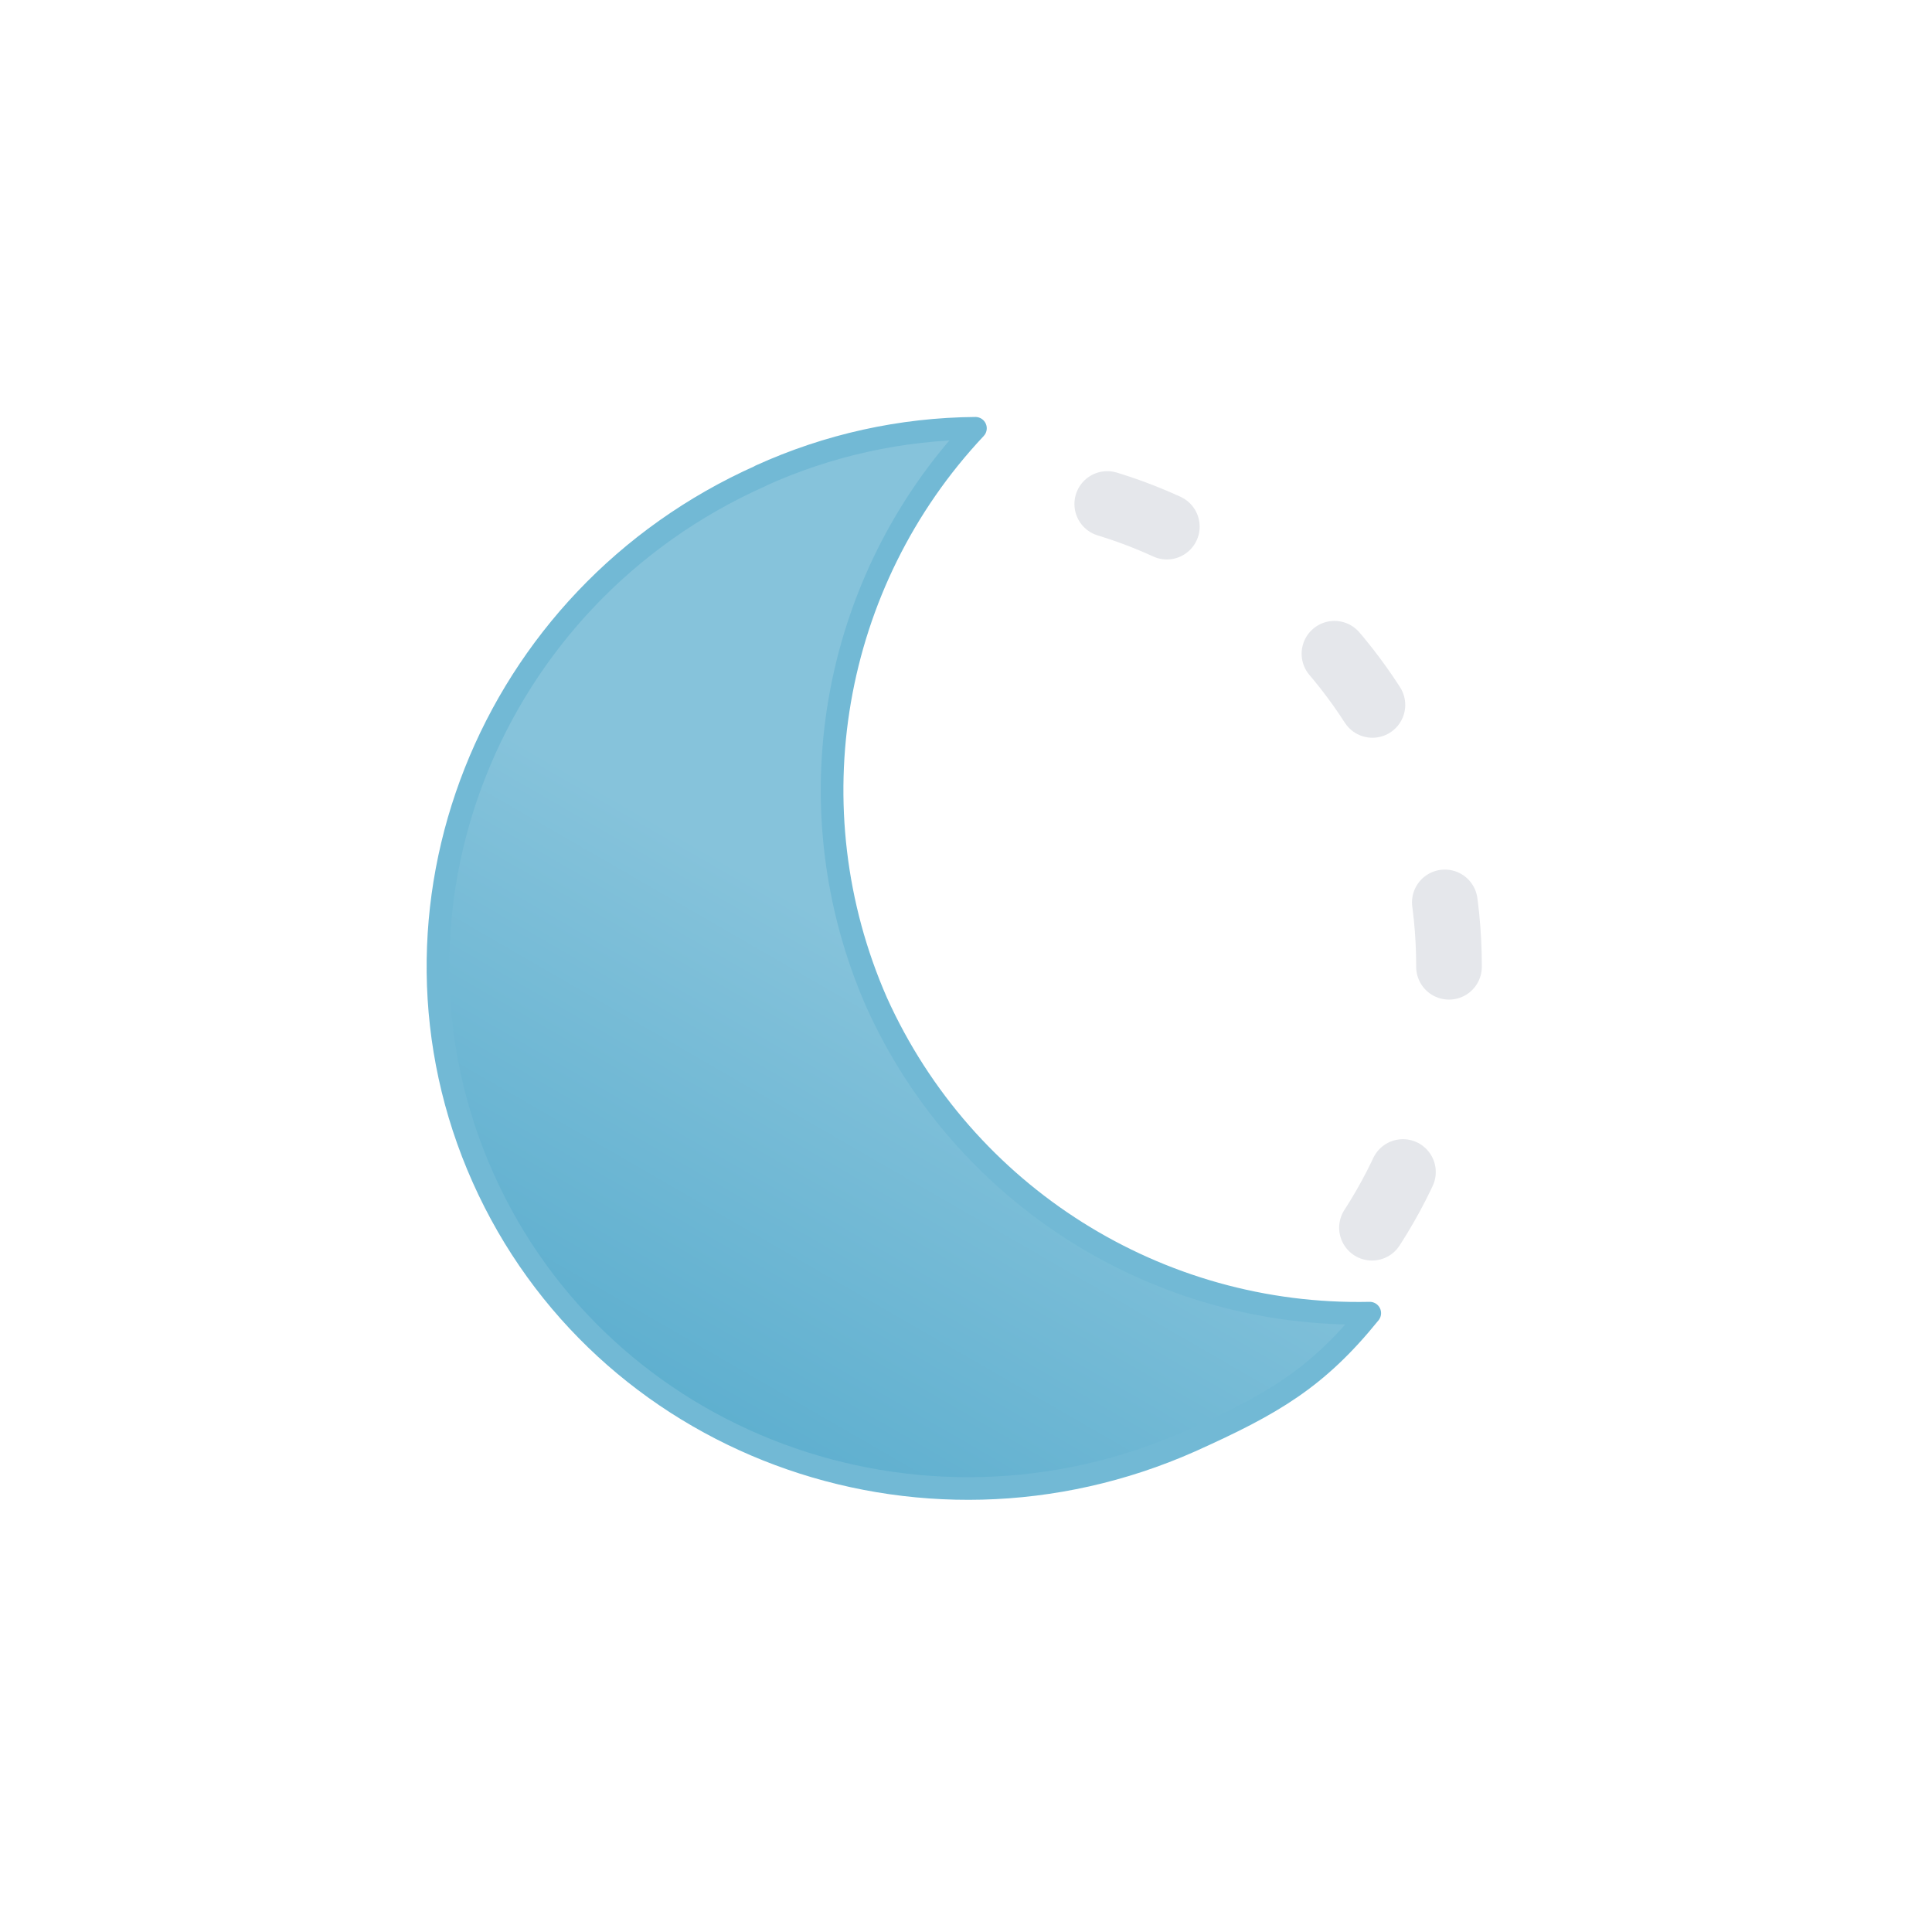
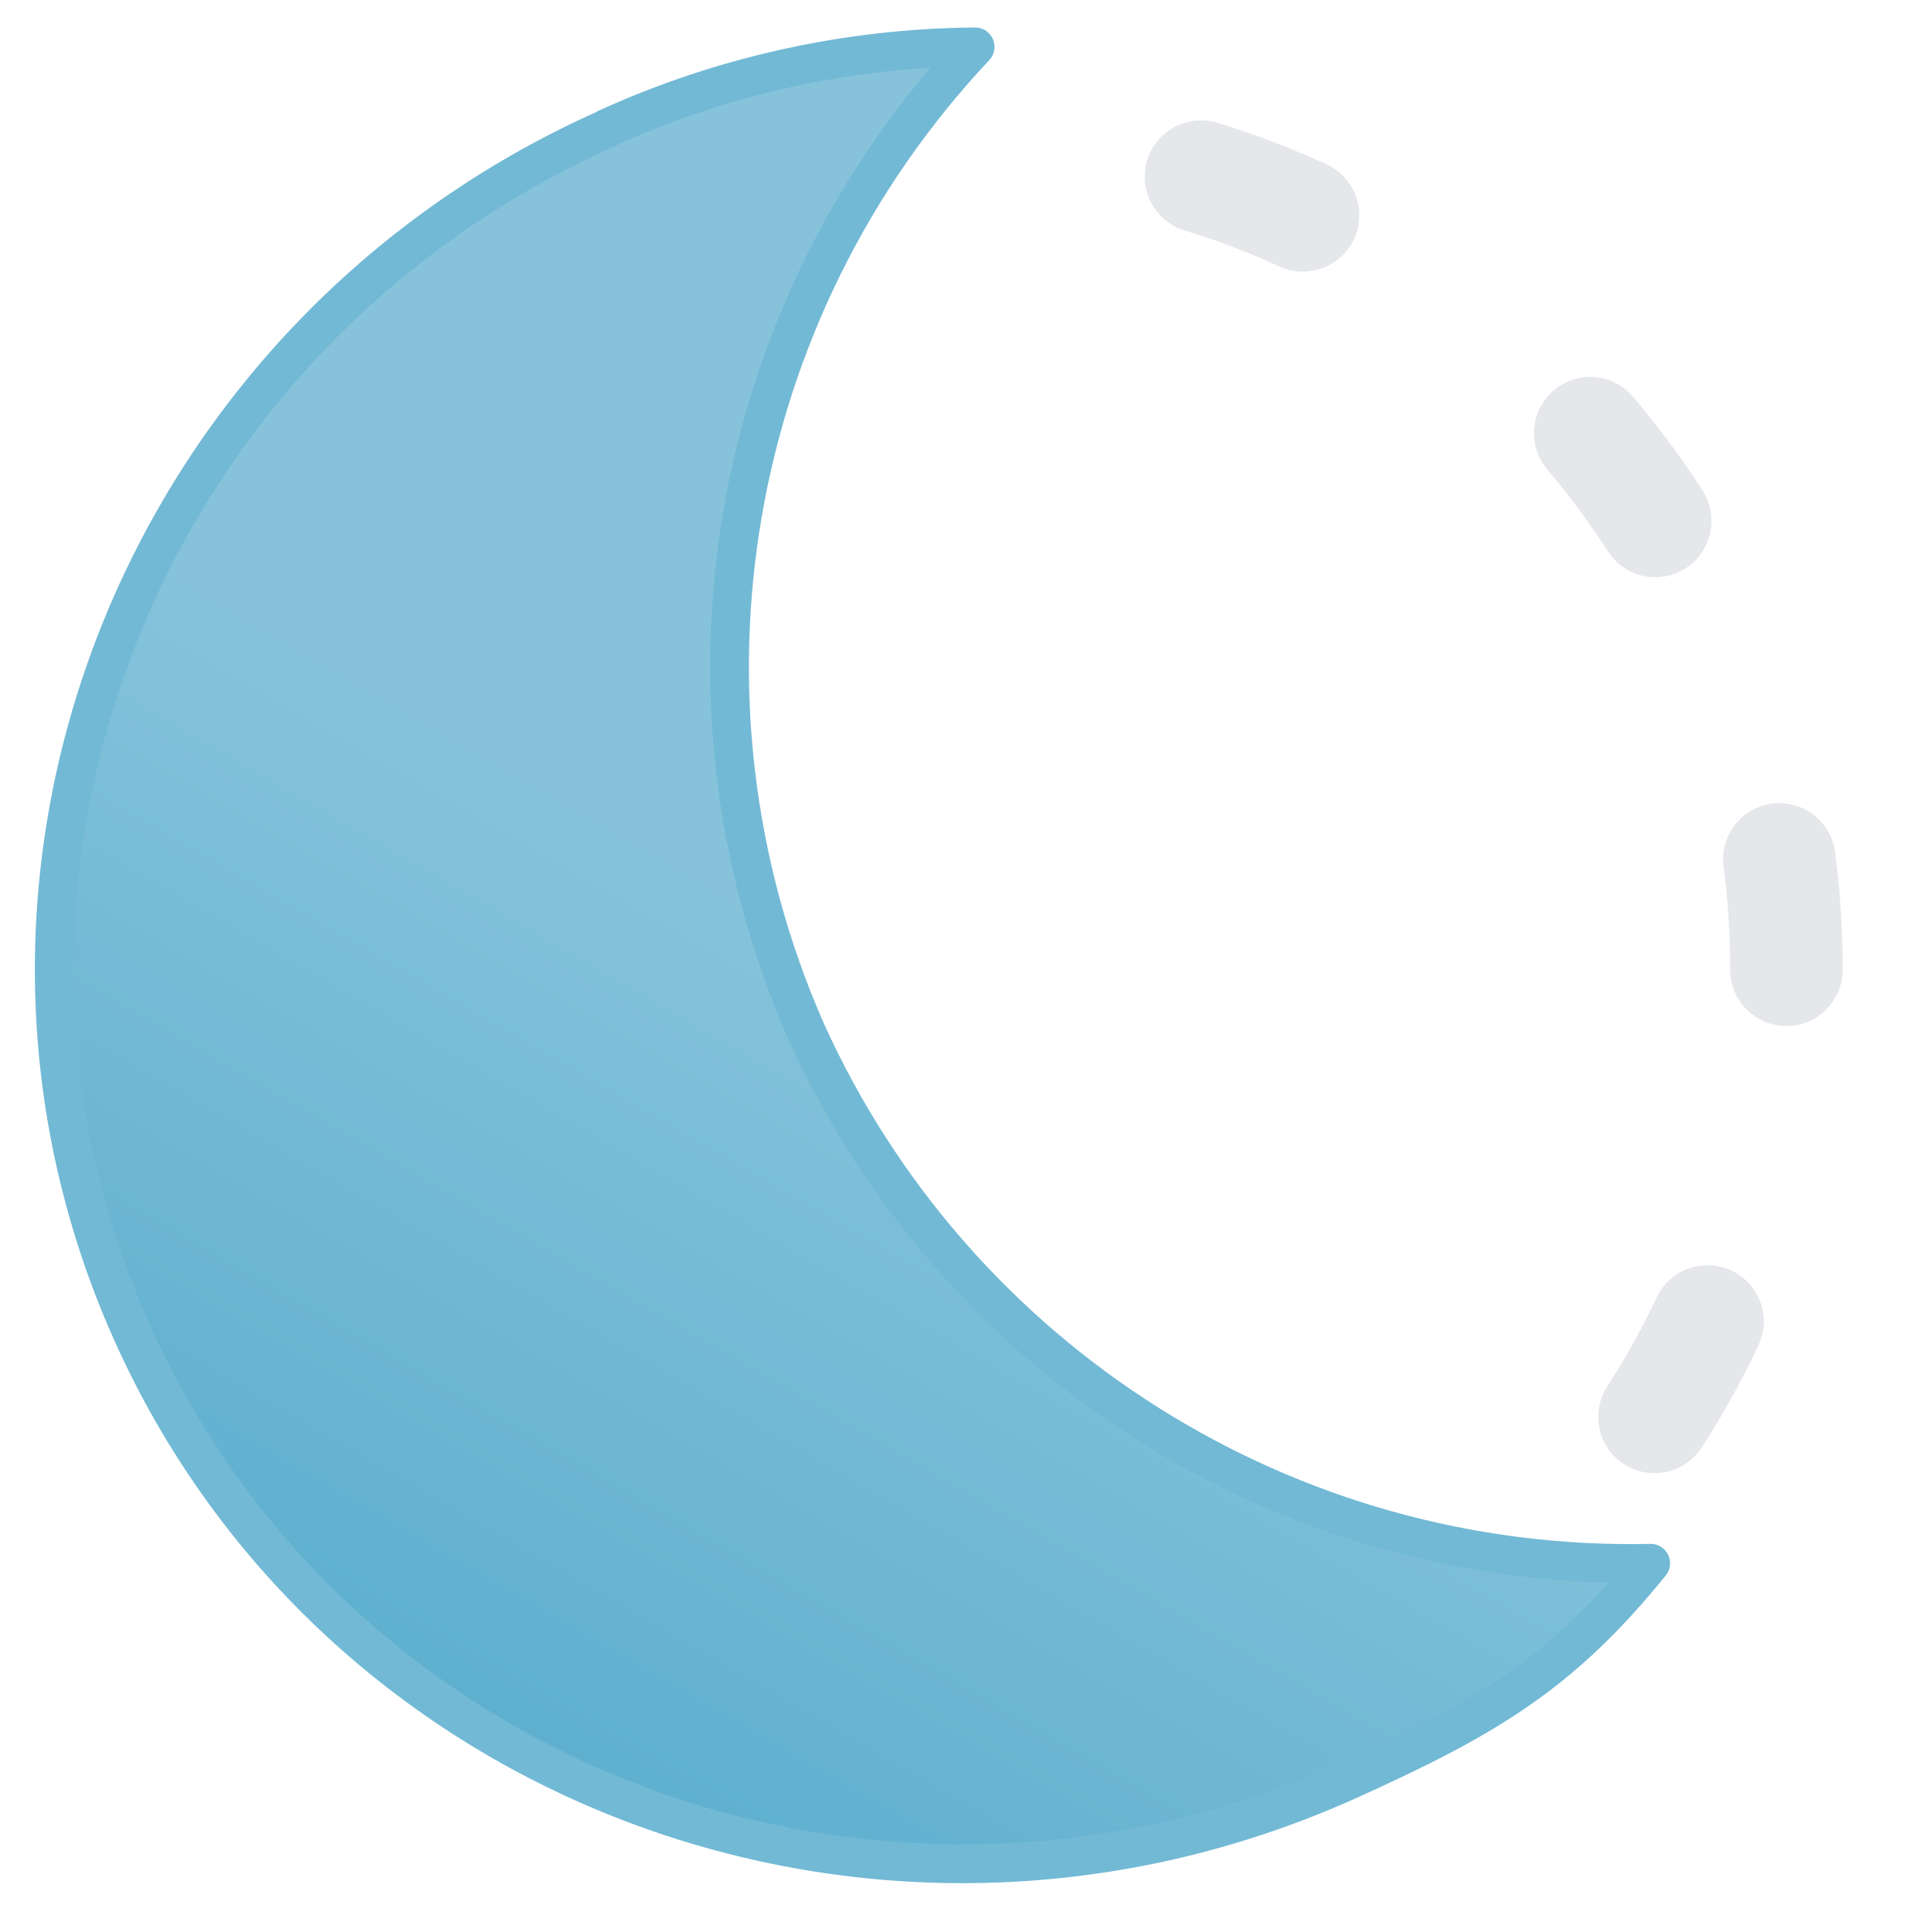
- <svg xmlns="http://www.w3.org/2000/svg" viewBox="0 0 512 512">
+ <svg xmlns="http://www.w3.org/2000/svg" viewBox="107.67 106.25 297.35 298.77">
  <defs>
    <linearGradient id="a" x1="12482" x2="12613.8" y1="147.7" y2="376" gradientTransform="matrix(-1 0 0 1 12799.71 0)" gradientUnits="userSpaceOnUse">
      <stop offset="0" stop-color="#86c3db" />
      <stop offset=".5" stop-color="#86c3db" />
      <stop offset="1" stop-color="#5eafcf" />
    </linearGradient>
  </defs>
  <path fill="none" stroke="#e5e7eb" stroke-dasharray="16.9 56.2" stroke-linecap="round" stroke-linejoin="round" stroke-width="17.4" d="M384 256a128 128 0 00-128-128c-169.8 6.7-169.7 249.3 0 256a128 128 0 00128-128Z" />
  <path fill="url(#a)" stroke="#72b9d5" stroke-linecap="round" stroke-linejoin="round" stroke-width="6" d="M201.5 126.1a140.3 140.3 0 0157-12.6 140 140 0 00-26.2 152.1A140 140 0 00363 348c-14 17.3-25.7 24.1-47.5 33.9-72.1 32-156 .8-187.5-69.8s1.5-153.9 73.6-186Z" />
</svg>
